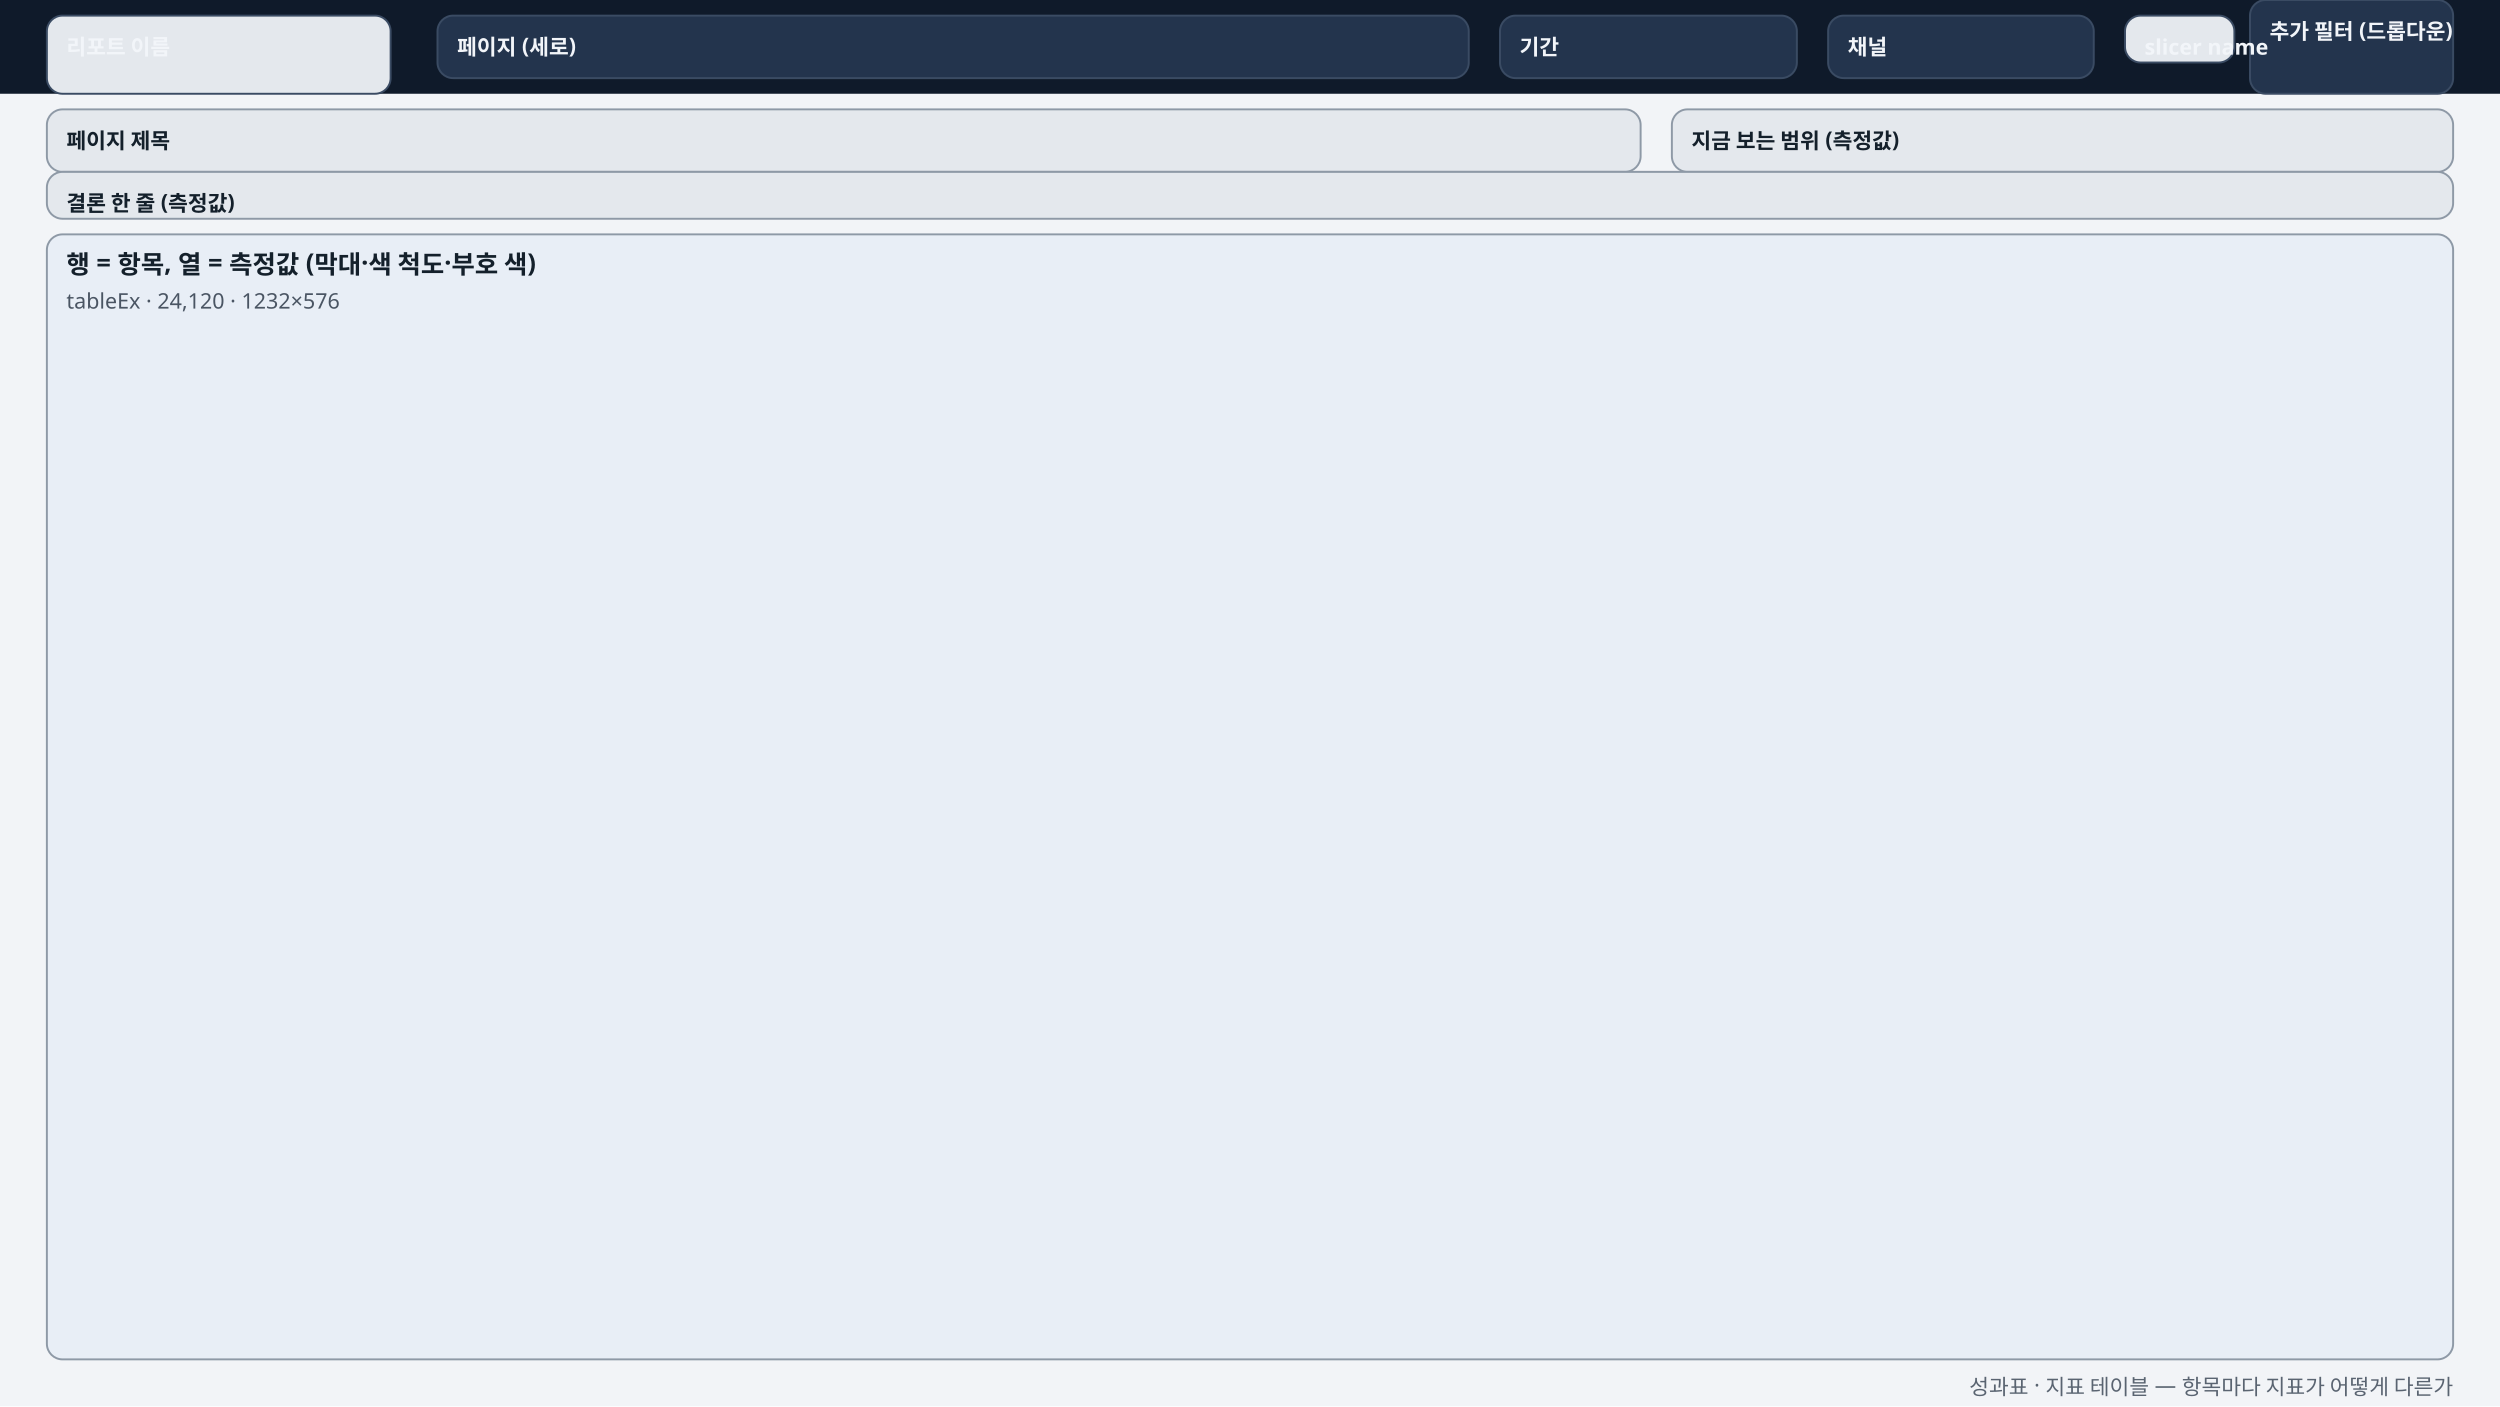
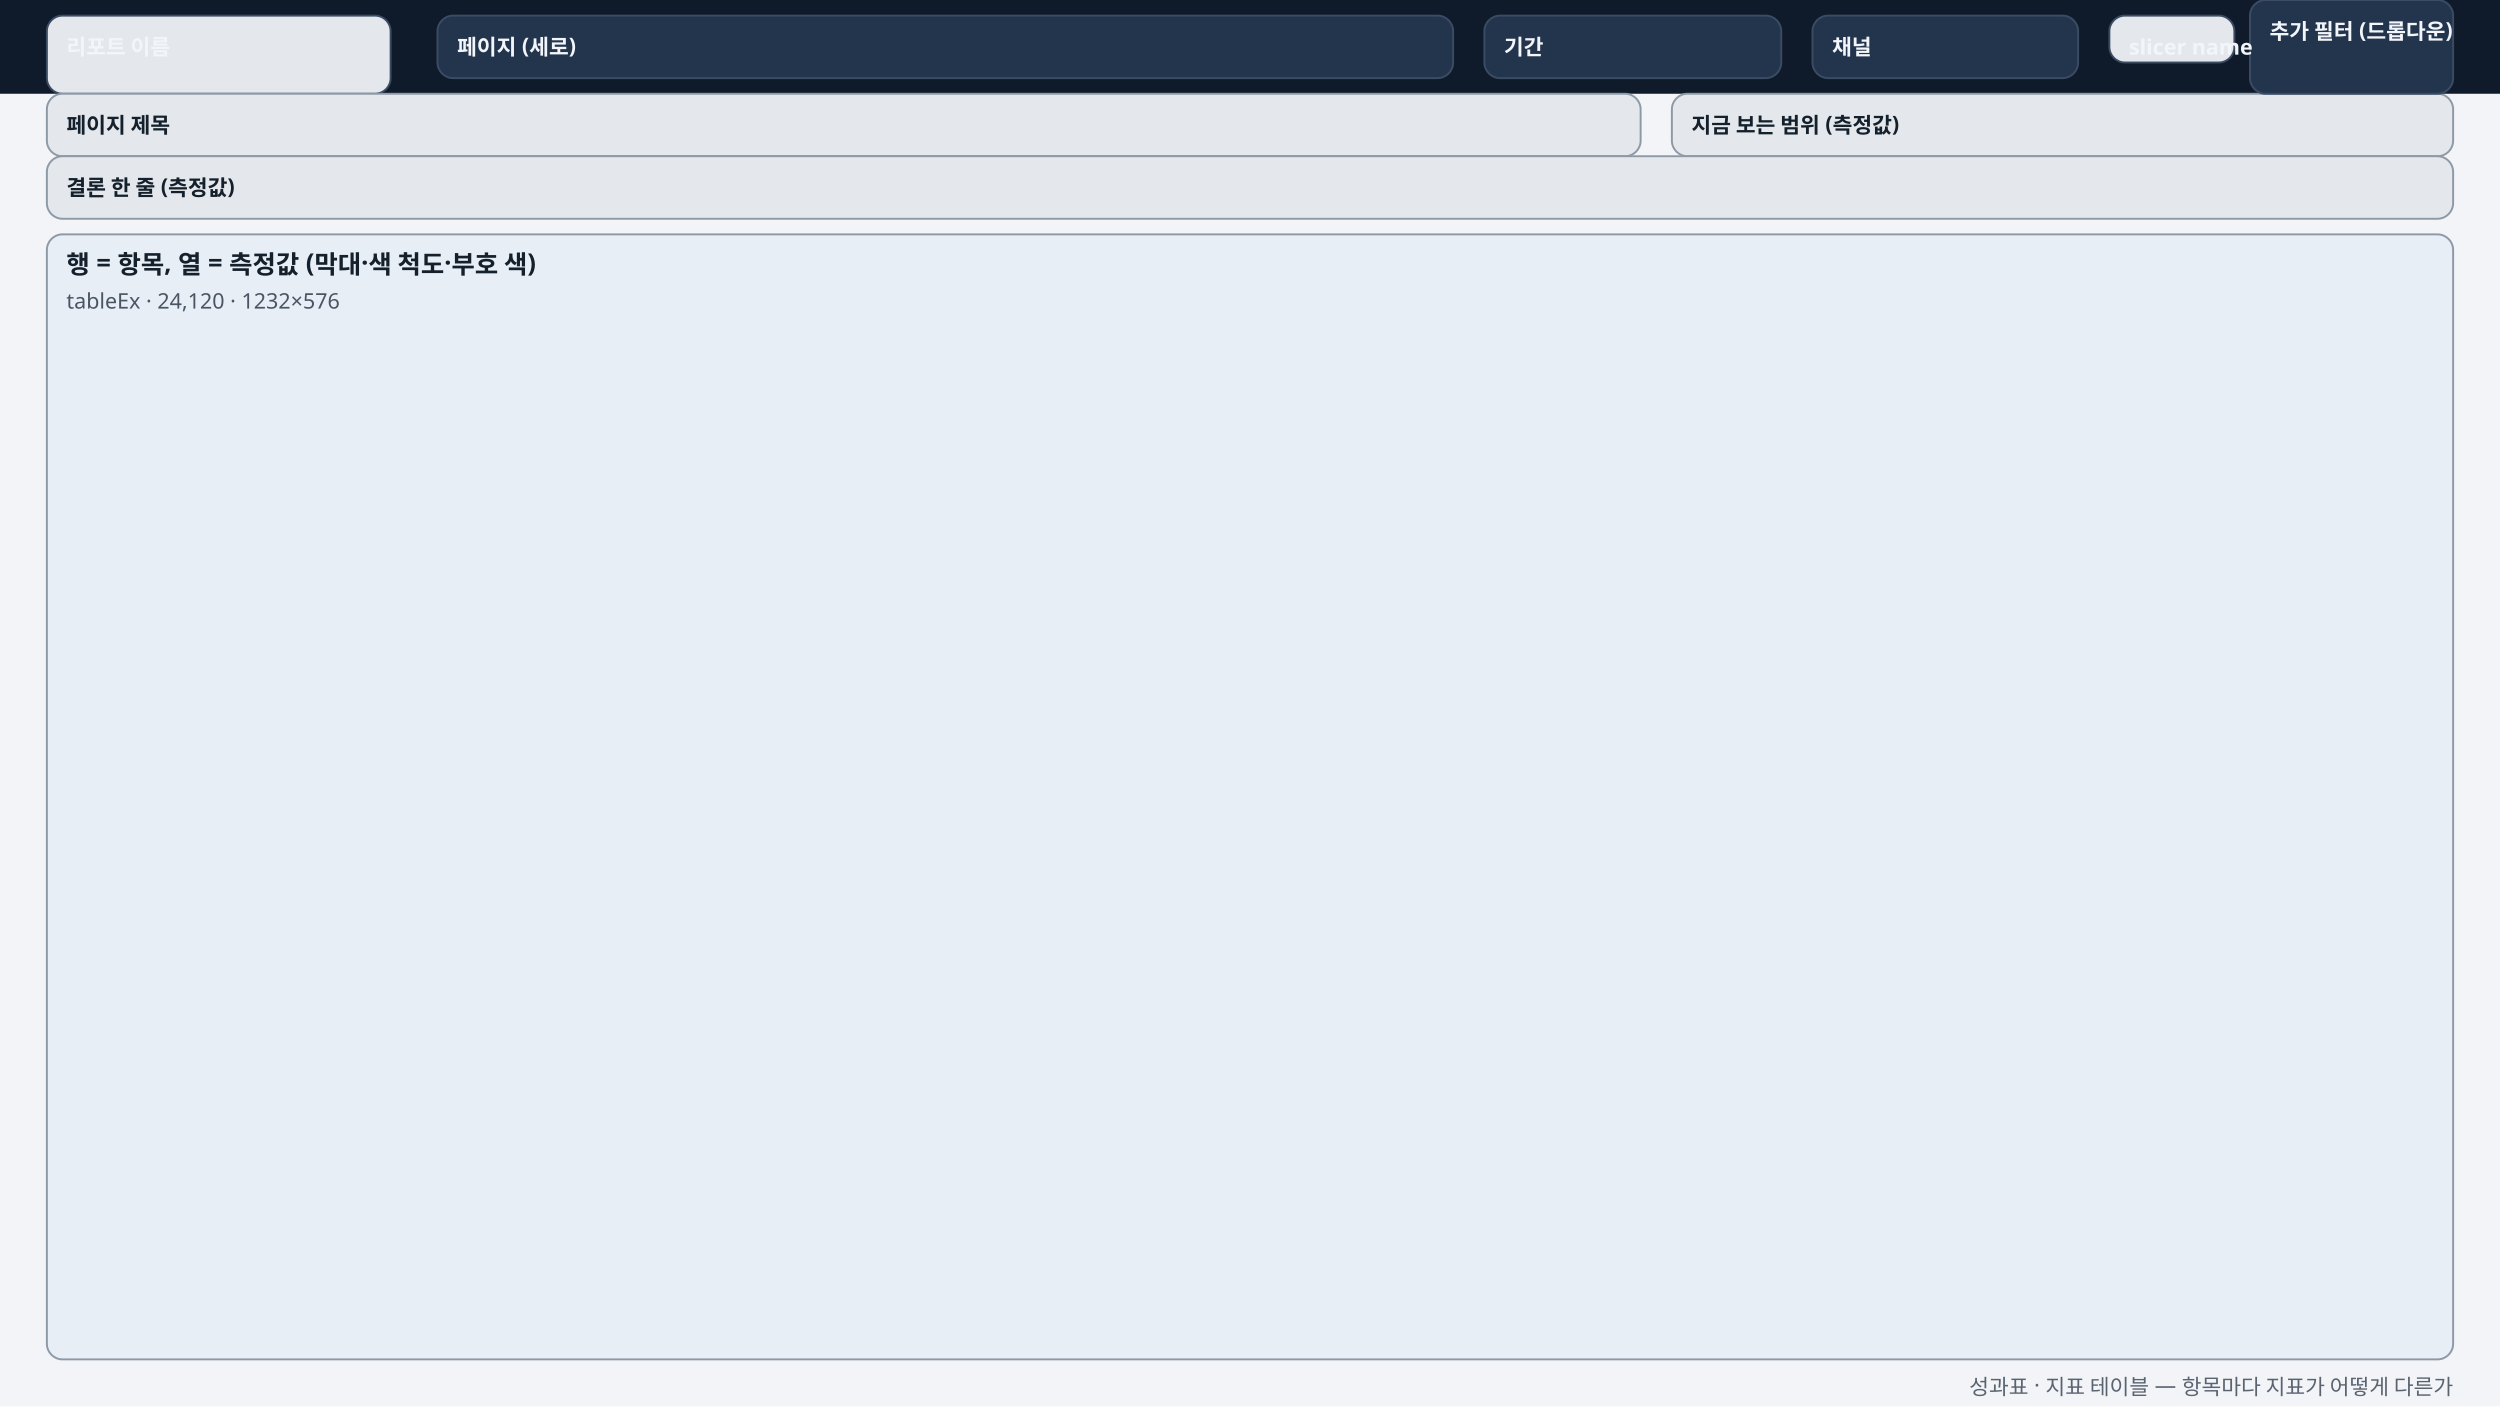
<svg xmlns="http://www.w3.org/2000/svg" viewBox="0 0 1280 720" width="1280" height="720" font-family="Segoe UI, Malgun Gothic, sans-serif">
  <rect width="1280" height="720" fill="#F2F4F7" />
  <rect x="0" y="0" width="1280" height="48" fill="#0F1A2A" />
  <rect x="24" y="8" width="176" height="40" rx="8" fill="#E4E8ED" stroke="#3A4B63" stroke-width="1" />
  <text x="34" y="28" font-size="11" font-weight="600" fill="#F2F5F9">리포트 이름</text>
-   <rect x="224" y="8" width="528" height="32" rx="8" fill="#23344D" stroke="#3A4B63" stroke-width="1" />
+   <rect x="224" y="8" width="520" height="32" rx="8" fill="#23344D" stroke="#3A4B63" stroke-width="1" />
  <text x="234" y="28" font-size="11" font-weight="600" fill="#F2F5F9">페이지 (세로)</text>
-   <rect x="768" y="8" width="152" height="32" rx="8" fill="#23344D" stroke="#3A4B63" stroke-width="1" />
-   <text x="778" y="28" font-size="11" font-weight="600" fill="#F2F5F9">기간</text>
-   <rect x="936" y="8" width="136" height="32" rx="8" fill="#23344D" stroke="#3A4B63" stroke-width="1" />
-   <text x="946" y="28" font-size="11" font-weight="600" fill="#F2F5F9">채널</text>
-   <rect x="24" y="56" width="816" height="32" rx="8" fill="#E4E8ED" stroke="#8E99A6" stroke-width="1" />
-   <text x="34" y="76" font-size="11" font-weight="600" fill="#14202B">페이지 제목</text>
-   <rect x="856" y="56" width="400" height="32" rx="8" fill="#E4E8ED" stroke="#8E99A6" stroke-width="1" />
-   <text x="866" y="76" font-size="11" font-weight="600" fill="#14202B">지금 보는 범위 (측정값)</text>
-   <rect x="24" y="88" width="1232" height="24" rx="8" fill="#E4E8ED" stroke="#8E99A6" stroke-width="1" />
-   <text x="34" y="108" font-size="11" font-weight="600" fill="#14202B">결론 한 줄 (측정값)</text>
+   <rect x="760" y="8" width="152" height="32" rx="8" fill="#23344D" stroke="#3A4B63" stroke-width="1" />
+   <text x="770" y="28" font-size="11" font-weight="600" fill="#F2F5F9">기간</text>
+   <rect x="928" y="8" width="136" height="32" rx="8" fill="#23344D" stroke="#3A4B63" stroke-width="1" />
+   <text x="938" y="28" font-size="11" font-weight="600" fill="#F2F5F9">채널</text>
+   <rect x="24" y="48" width="816" height="32" rx="8" fill="#E4E8ED" stroke="#8E99A6" stroke-width="1" />
+   <text x="34" y="68" font-size="11" font-weight="600" fill="#14202B">페이지 제목</text>
+   <rect x="856" y="48" width="400" height="32" rx="8" fill="#E4E8ED" stroke="#8E99A6" stroke-width="1" />
+   <text x="866" y="68" font-size="11" font-weight="600" fill="#14202B">지금 보는 범위 (측정값)</text>
+   <rect x="24" y="80" width="1232" height="32" rx="8" fill="#E4E8ED" stroke="#8E99A6" stroke-width="1" />
+   <text x="34" y="100" font-size="11" font-weight="600" fill="#14202B">결론 한 줄 (측정값)</text>
  <rect x="1152" y="0" width="104" height="48" rx="8" fill="#23344D" stroke="#3A4B63" stroke-width="1" />
  <text x="1162" y="20" font-size="11" font-weight="600" fill="#F2F5F9">추가 필터 (드롭다운)</text>
  <rect x="24" y="120" width="1232" height="576" rx="8" fill="#E8EEF6" stroke="#8E99A6" stroke-width="1" />
  <text x="34" y="140" font-size="13" font-weight="600" fill="#14202B">행 = 항목, 열 = 측정값 (막대·색 척도·부호 색)</text>
  <text x="34" y="158" font-size="11" fill="#4A5563">tableEx · 24,120 · 1232×576</text>
-   <rect x="1088" y="8" width="56" height="24" rx="8" fill="#E4E8ED" stroke="#3A4B63" stroke-width="1" />
-   <text x="1098" y="28" font-size="11" font-weight="600" fill="#F2F5F9">slicer name</text>
+   <rect x="1080" y="8" width="64" height="24" rx="8" fill="#E4E8ED" stroke="#3A4B63" stroke-width="1" />
+   <text x="1090" y="28" font-size="11" font-weight="600" fill="#F2F5F9">slicer name</text>
  <text x="1256" y="714" font-size="11" text-anchor="end" fill="#5A6471">성과표 · 지표 테이블 — 항목마다 지표가 어떻게 다른가</text>
</svg>
